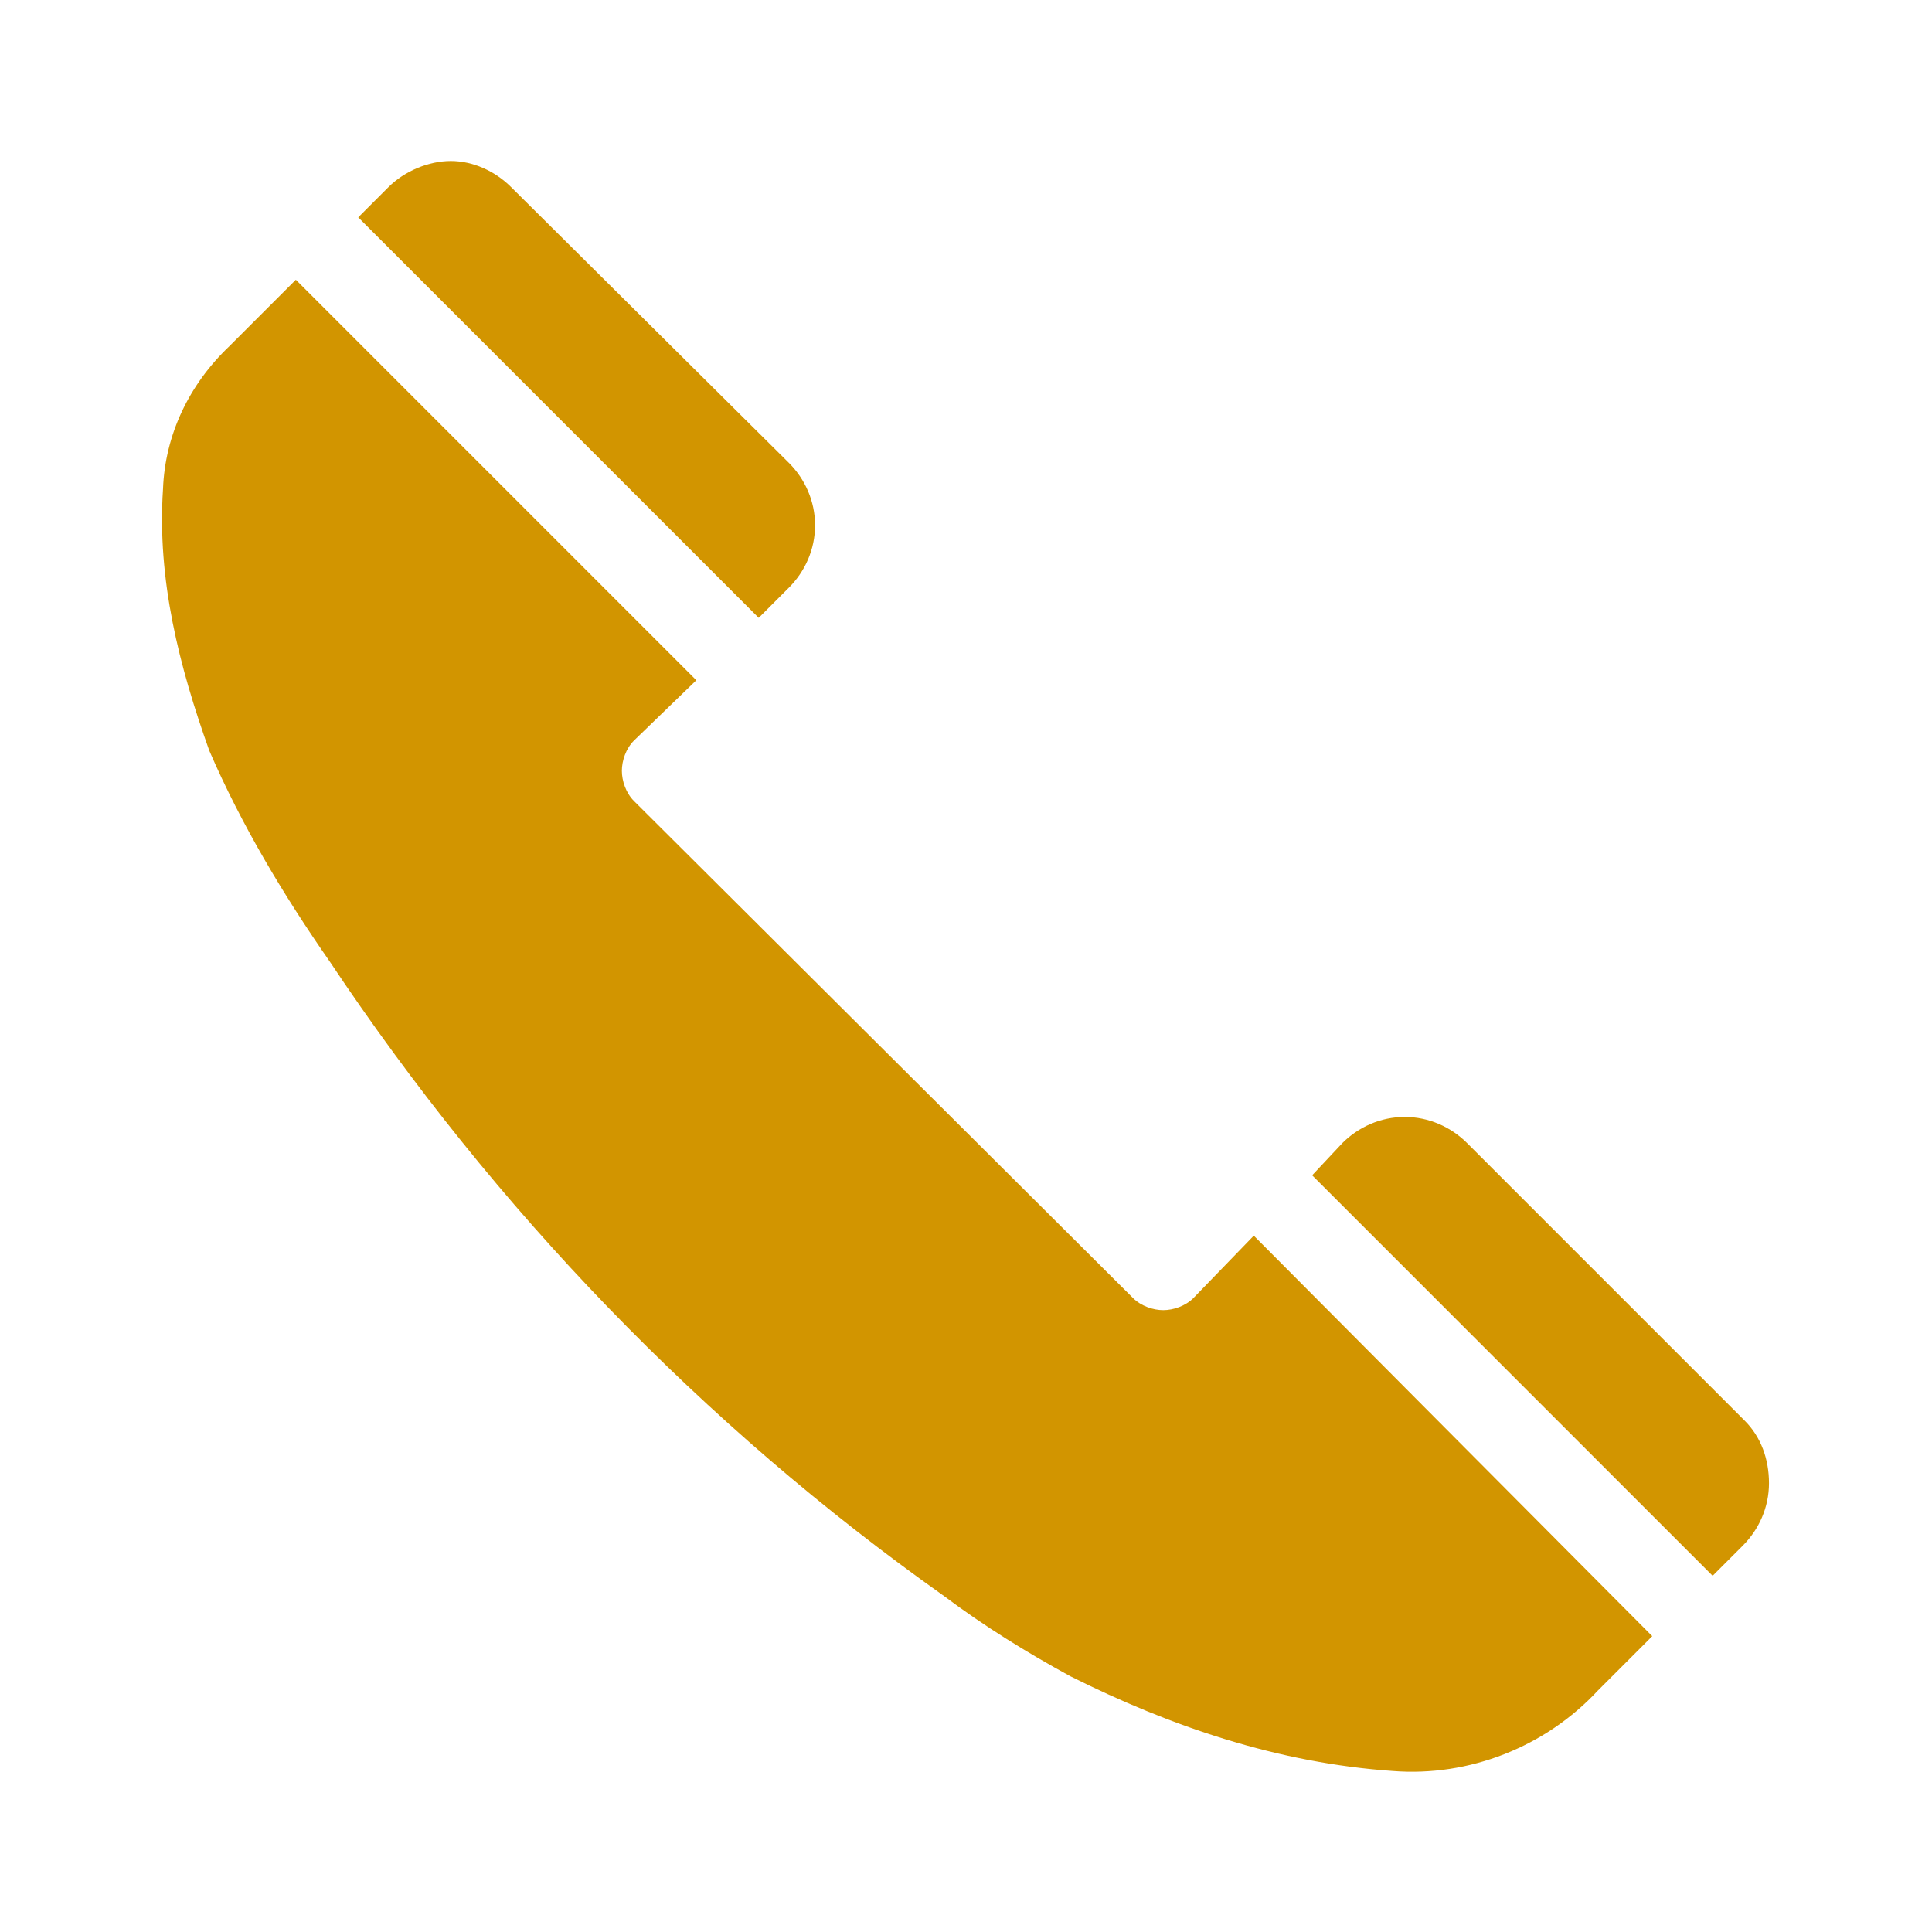
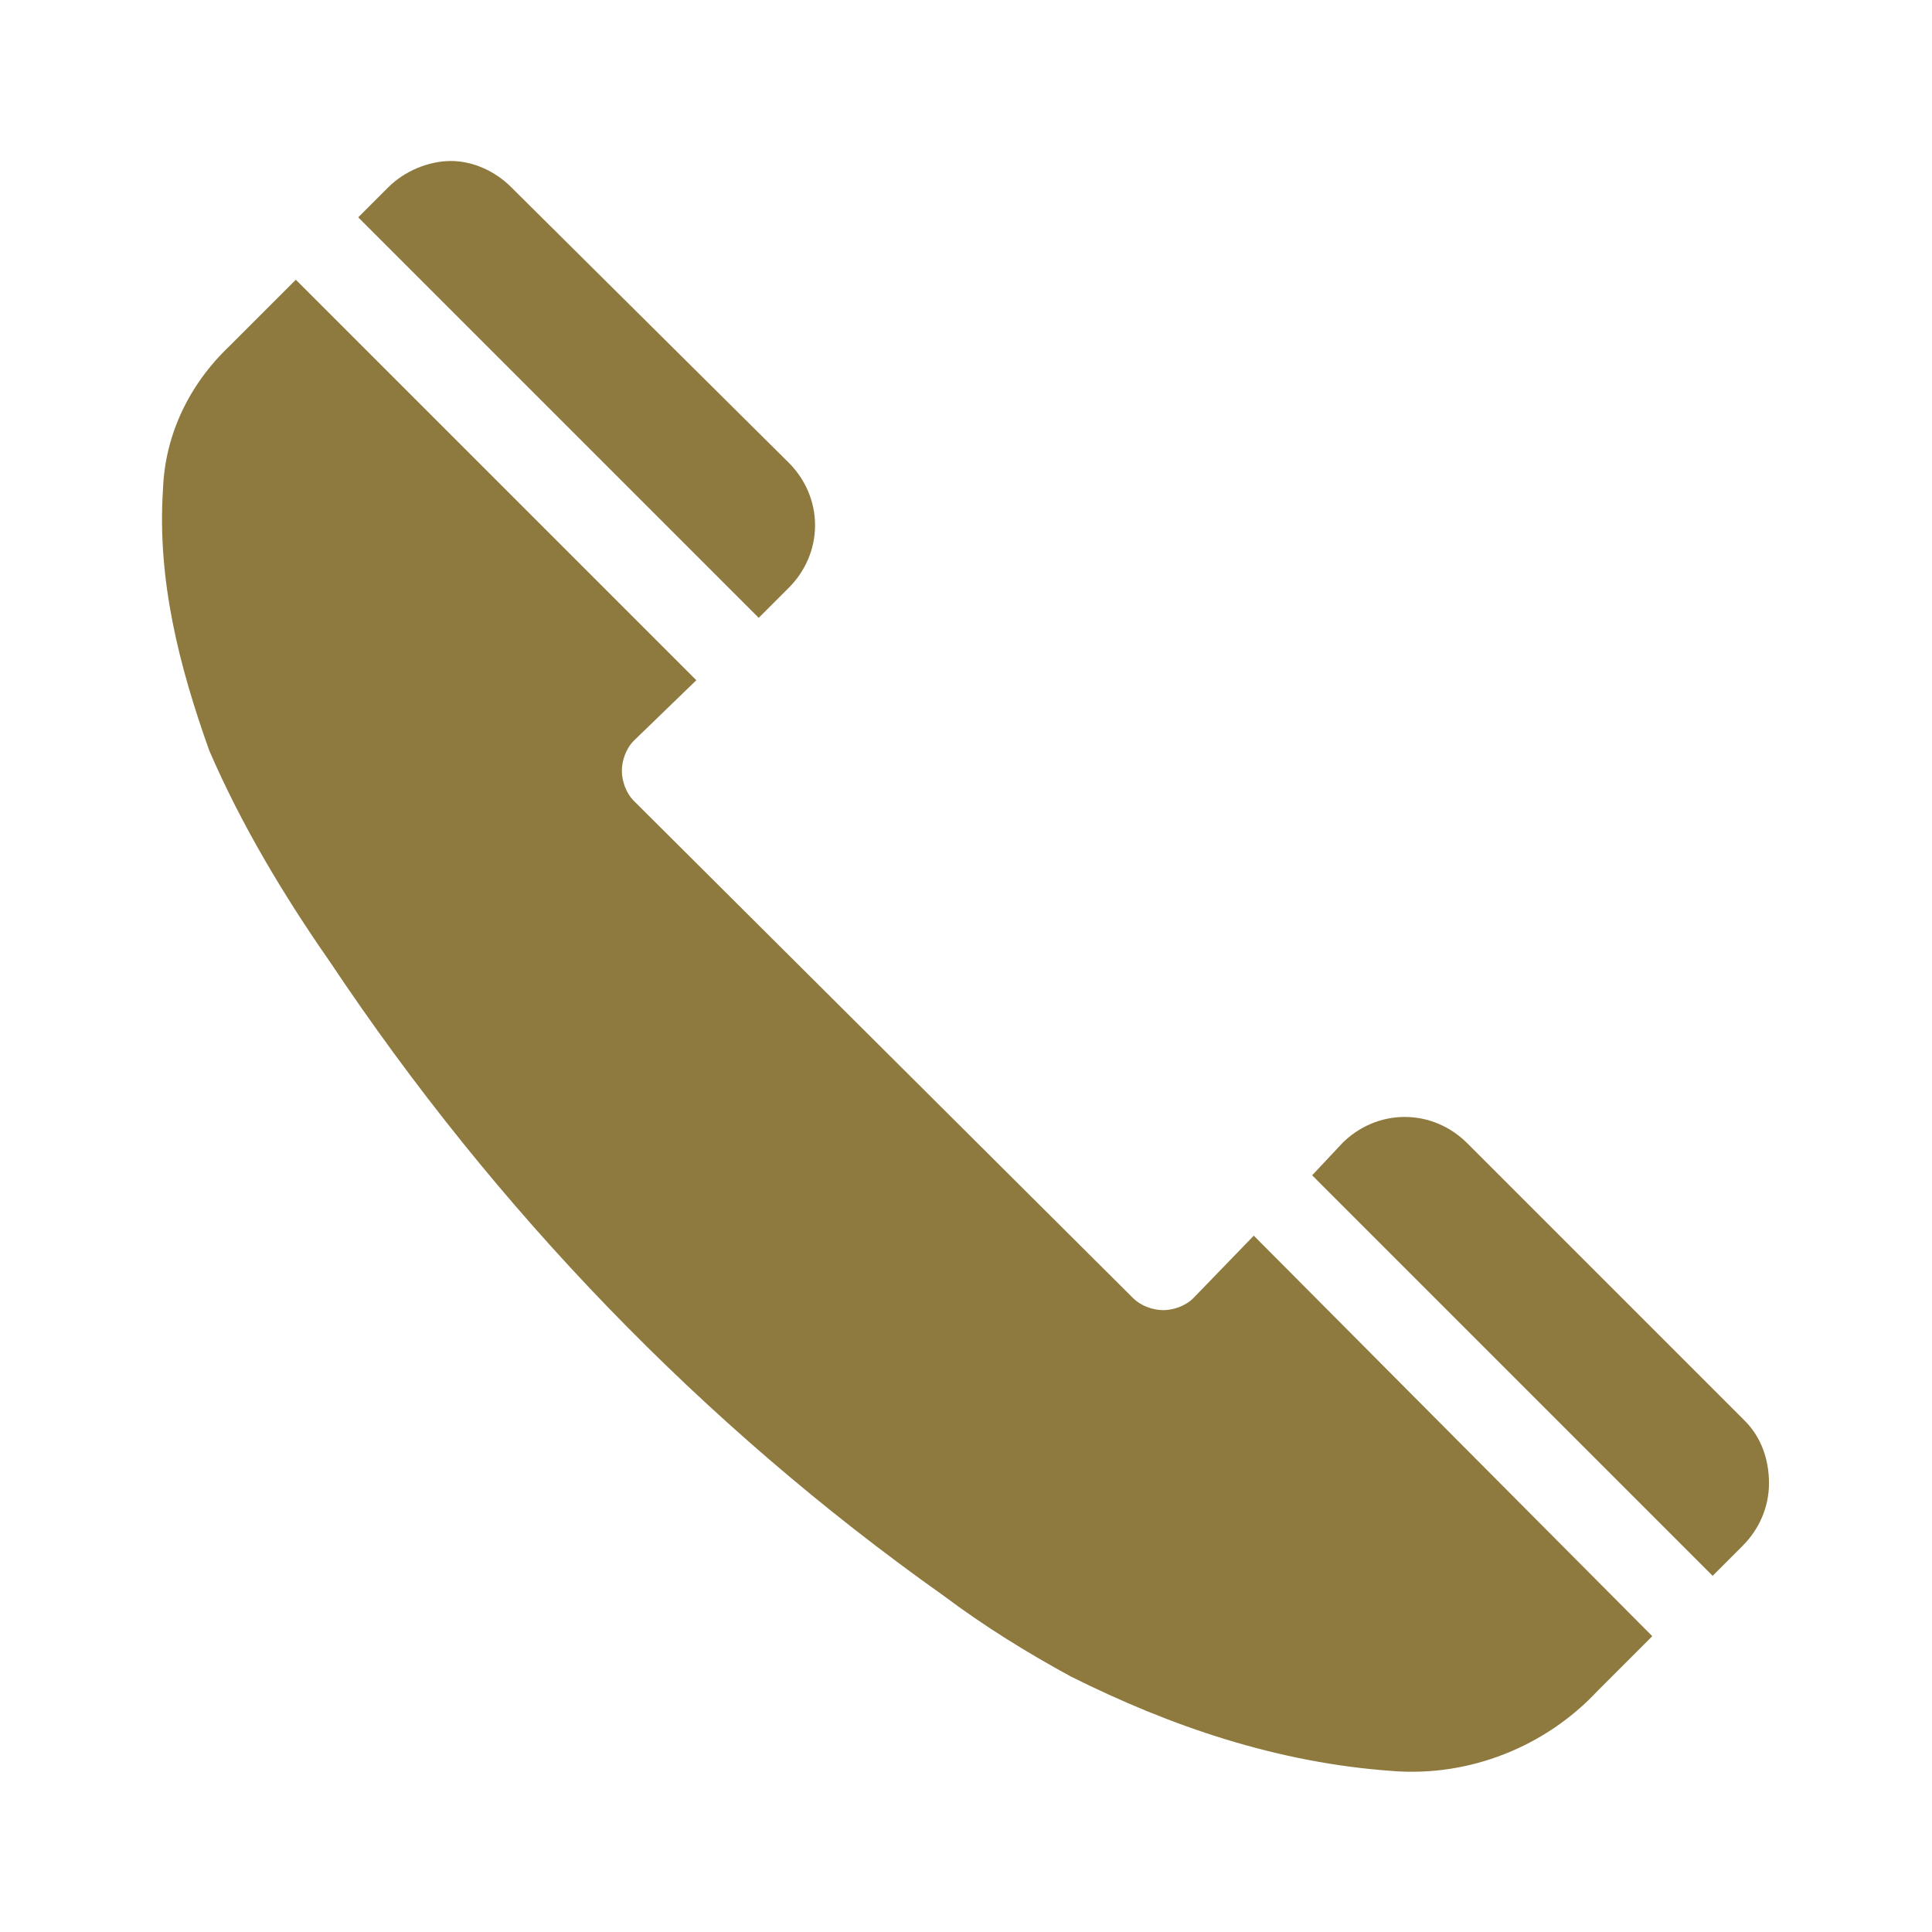
<svg xmlns="http://www.w3.org/2000/svg" viewBox="0 0 96 96" id="Icons_Receiver" overflow="hidden">
-   <path d="M39.2 29.2C40 28.4 40.5 27.3 40.5 26.1 40.5 24.9 40 23.8 39.2 23L25.4 9.3C24.6 8.5 23.5 8 22.4 8 21.3 8 20.1 8.5 19.3 9.3L17.8 10.8 37.7 30.7 39.2 29.2Z" fill="#D29500" />
-   <path d="M59.3 64.5C58.9 64.9 58.3 65.1 57.8 65.1 57.3 65.1 56.7 64.9 56.3 64.5L31.5 39.8C31.1 39.4 30.9 38.8 30.9 38.3 30.9 37.8 31.1 37.2 31.5 36.8L34.6 33.8 14.7 13.9C13.4 15.2 12.2 16.4 11.4 17.2 9.4 19.1 8.2 21.6 8.1 24.3 7.8 28.8 8.9 33.1 10.4 37.3 12 41 14.1 44.5 16.4 47.8 24.6 60.1 34.9 70.8 46.9 79.3 48.9 80.8 51 82.1 53.2 83.3 58.2 85.8 63.5 87.6 69.2 88 73 88.3 76.8 86.8 79.4 84L82.1 81.3 62.3 61.4 59.3 64.5Z" fill="#D29500" />
-   <path d="M86.7 70.6 72.9 56.8C72.1 56 71 55.5 69.8 55.5 68.6 55.5 67.5 56 66.7 56.8L65.2 58.4 85.1 78.3 86.6 76.8C87.4 76 87.9 74.9 87.9 73.7 87.9 72.5 87.5 71.4 86.7 70.6Z" fill="#D29500" />
+   <path d="M39.2 29.2C40 28.4 40.5 27.3 40.5 26.1 40.5 24.9 40 23.8 39.2 23L25.4 9.3C24.6 8.5 23.5 8 22.4 8 21.3 8 20.1 8.5 19.3 9.3L17.8 10.8 37.7 30.7 39.2 29.2Z" fill="#8E793E" />
+   <path d="M59.3 64.5C58.9 64.9 58.3 65.1 57.8 65.1 57.3 65.1 56.7 64.9 56.3 64.5L31.5 39.8C31.1 39.4 30.9 38.8 30.9 38.3 30.9 37.8 31.1 37.2 31.5 36.8L34.6 33.8 14.7 13.9C13.4 15.2 12.2 16.4 11.4 17.2 9.4 19.1 8.2 21.6 8.1 24.3 7.8 28.8 8.9 33.1 10.4 37.3 12 41 14.1 44.5 16.4 47.8 24.6 60.1 34.9 70.8 46.9 79.3 48.9 80.8 51 82.1 53.2 83.3 58.2 85.8 63.5 87.6 69.2 88 73 88.3 76.8 86.8 79.4 84L82.1 81.3 62.3 61.4 59.3 64.5Z" fill="#8E793E" />
+   <path d="M86.7 70.6 72.9 56.8C72.1 56 71 55.5 69.8 55.5 68.6 55.5 67.5 56 66.7 56.8L65.2 58.4 85.1 78.3 86.6 76.8C87.4 76 87.9 74.9 87.9 73.7 87.9 72.5 87.5 71.4 86.7 70.6Z" fill="#8E793E" />
</svg>
